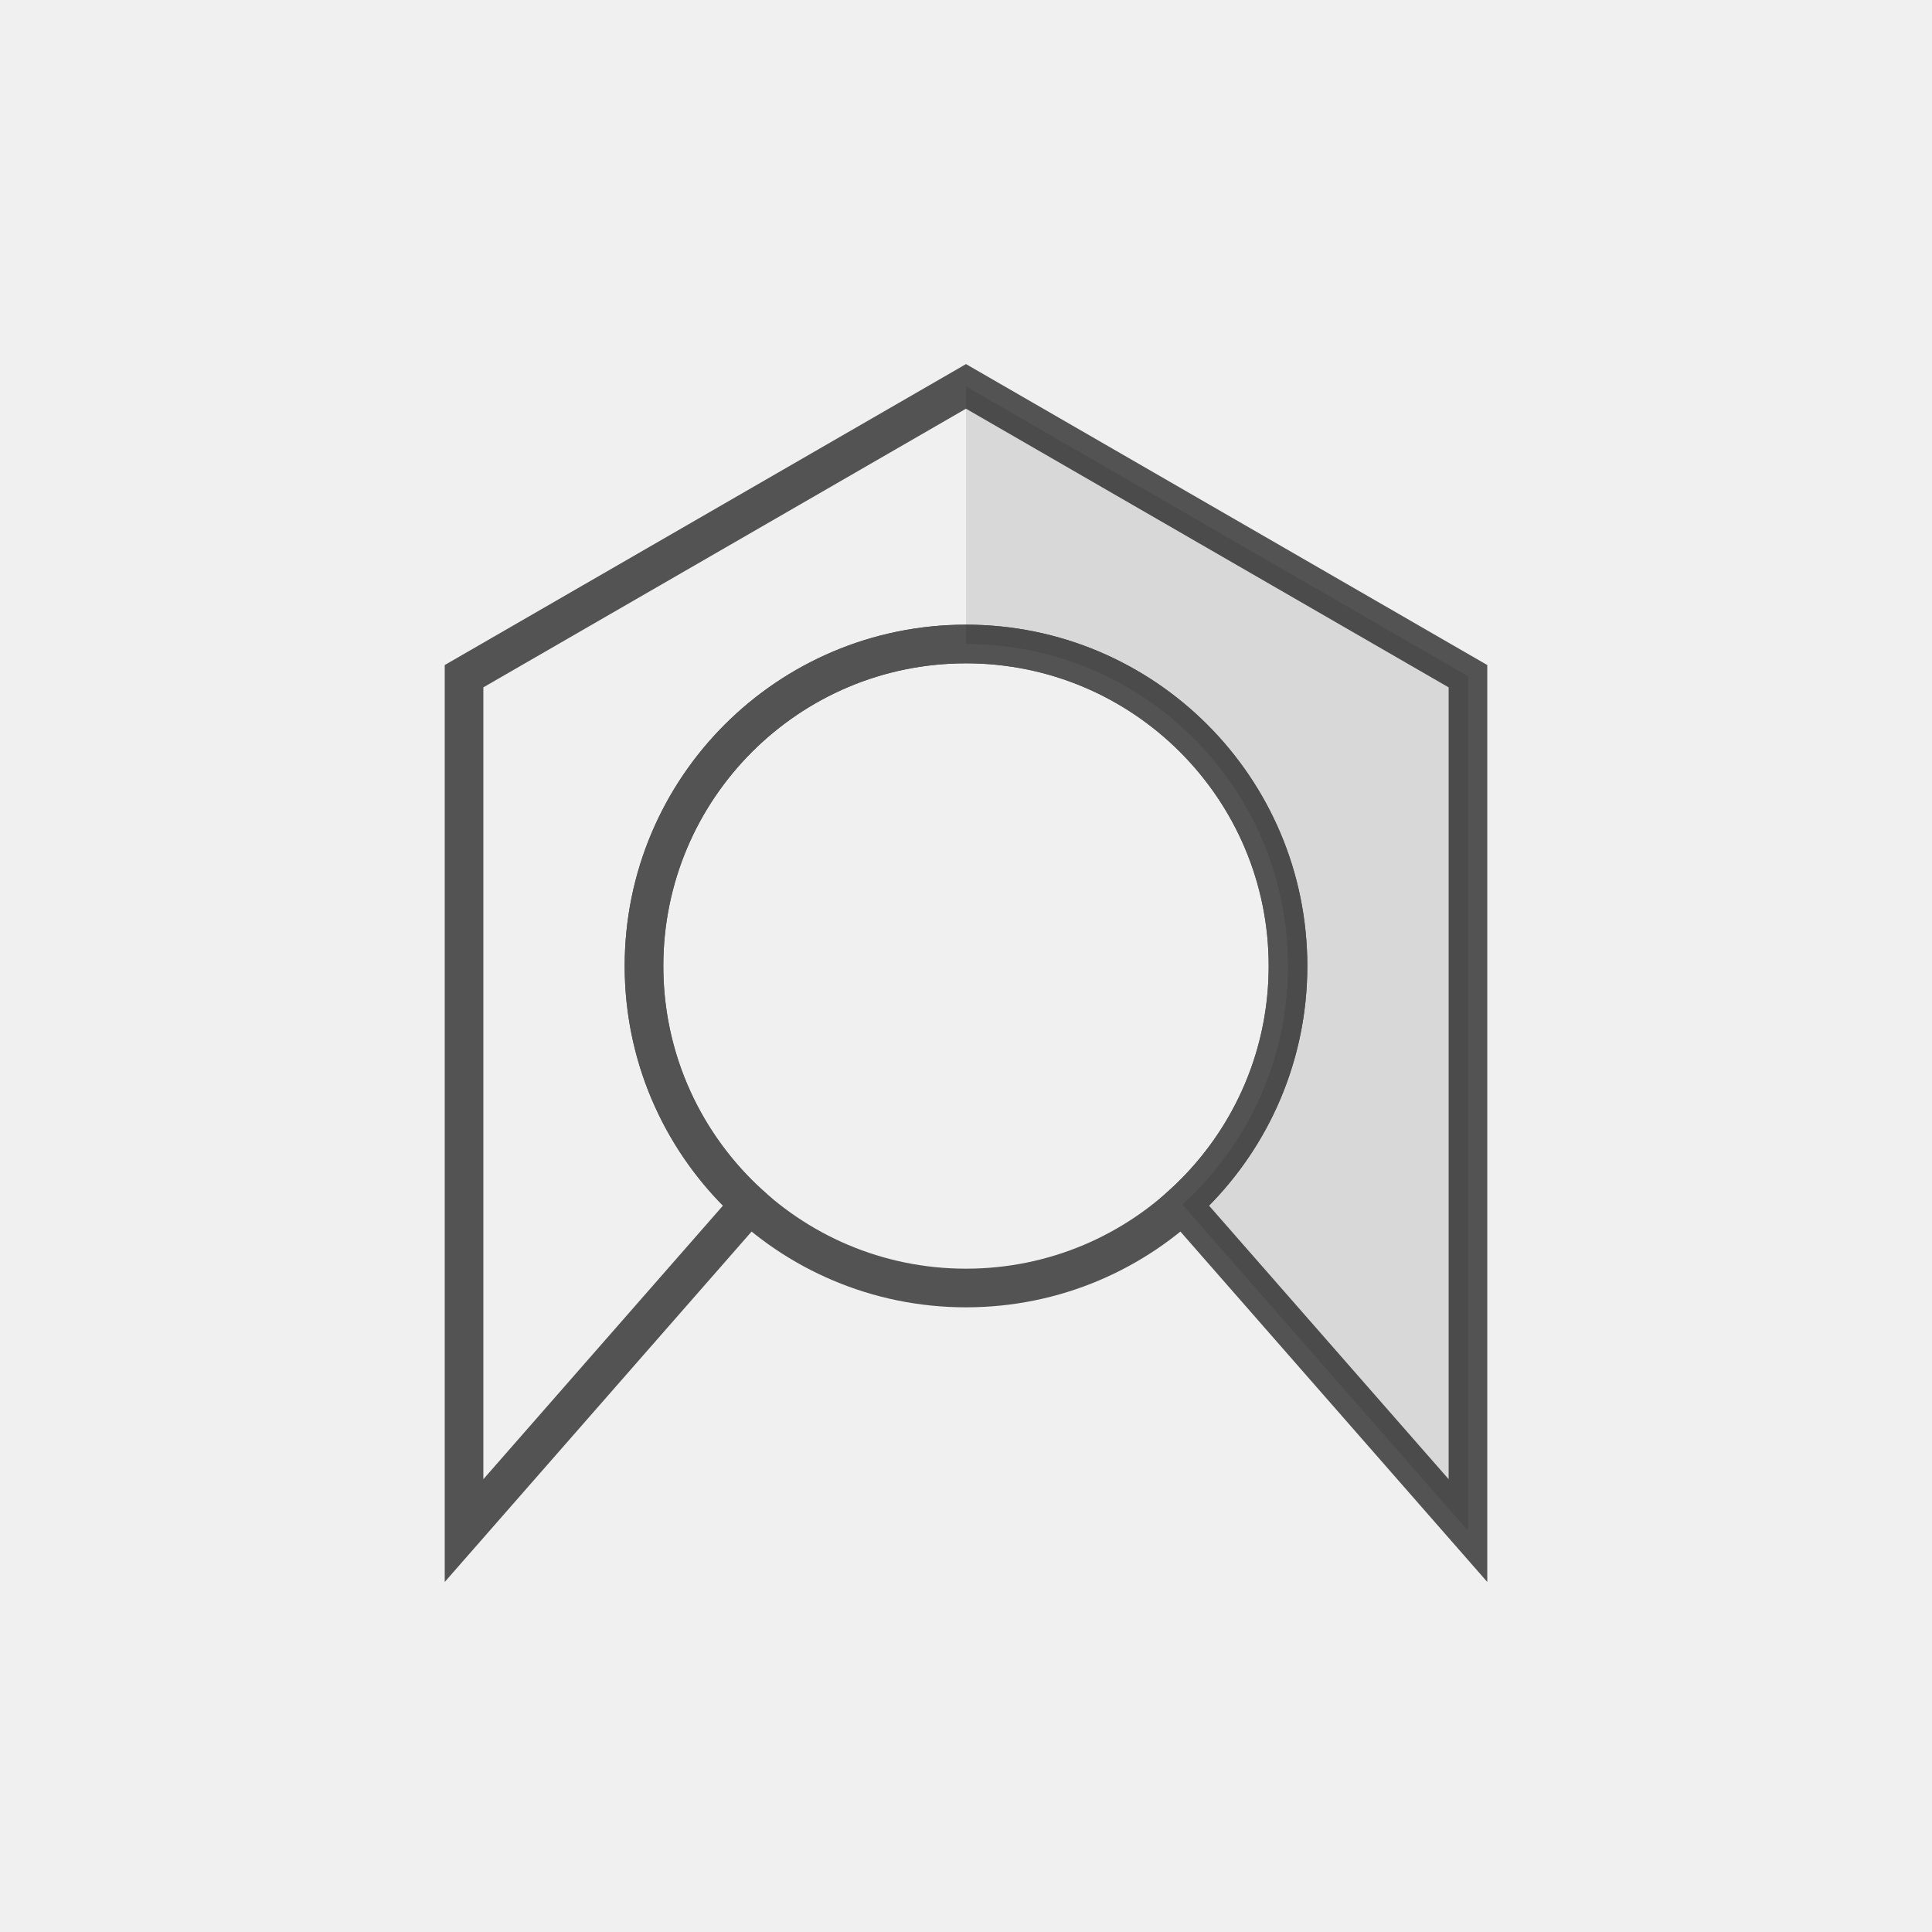
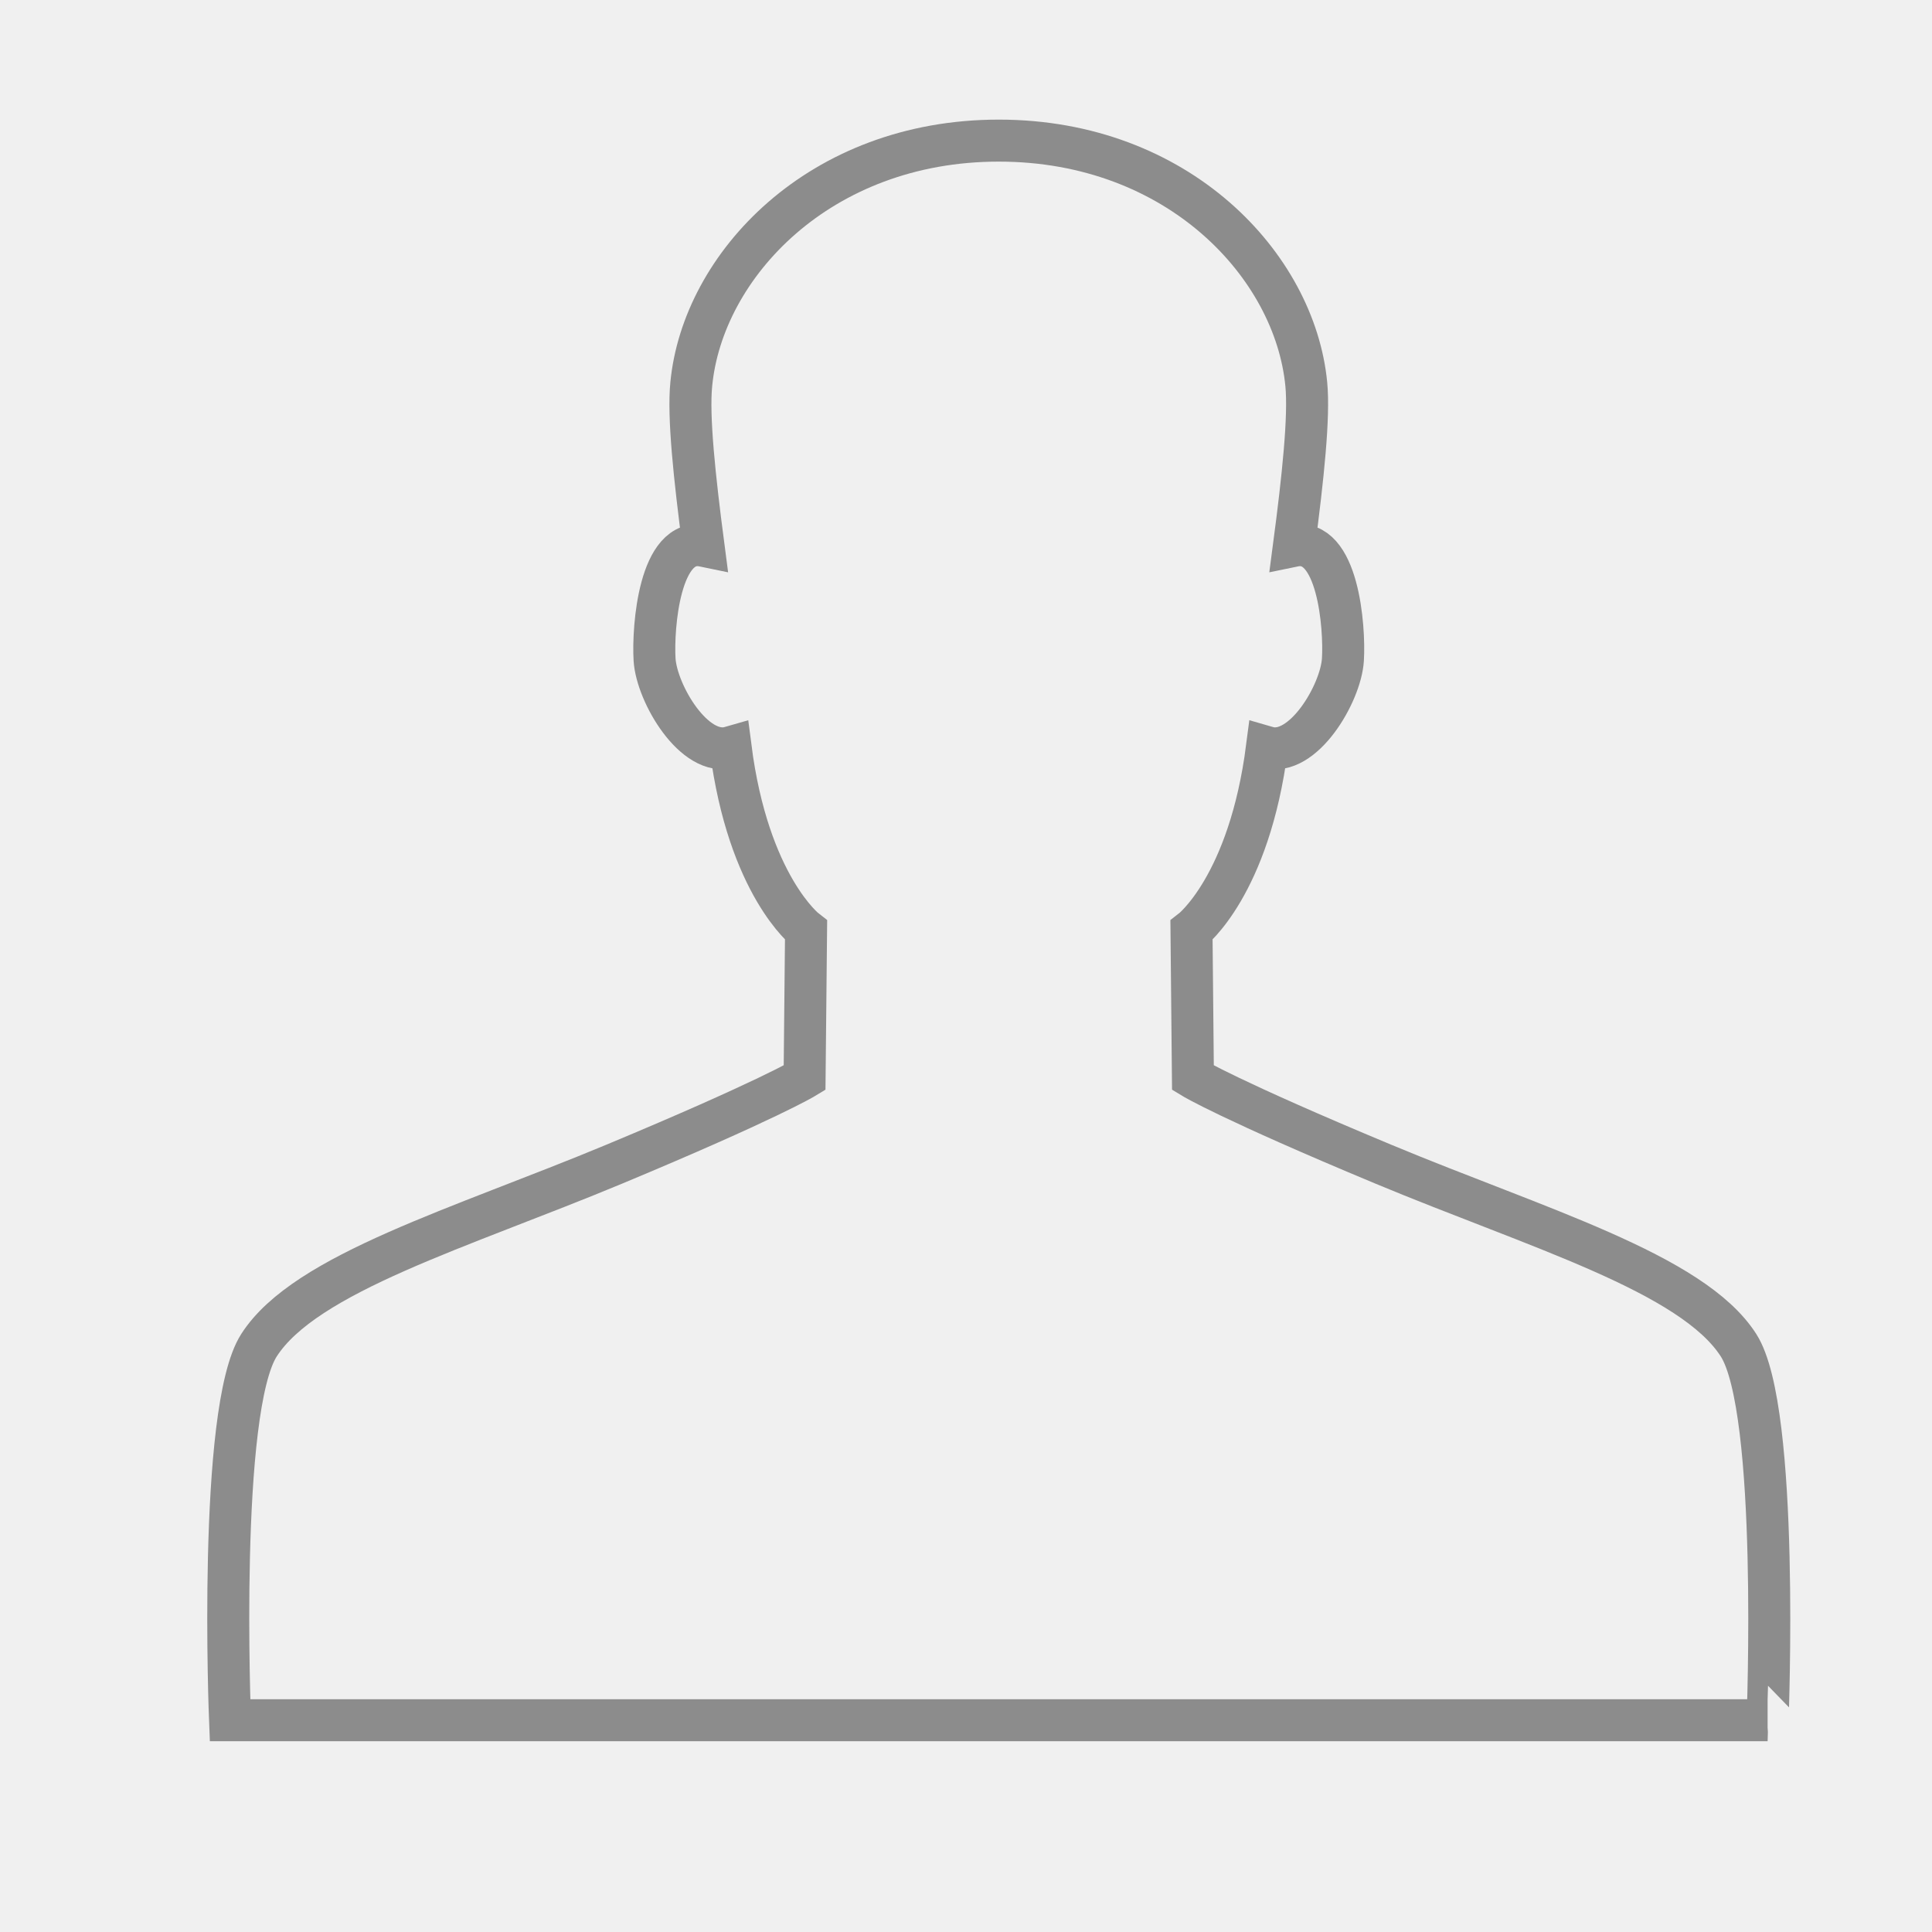
- <svg xmlns="http://www.w3.org/2000/svg" version="1.1" id="Layer_1" x="0px" y="0px" width="150px" height="150px" viewBox="0 0 150 150" enable-background="new 0 0 150 150" xml:space="preserve">
-   <circle fill="none" stroke="#535353" stroke-width="3" stroke-miterlimit="10" cx="75" cy="75" r="25" />
-   <path fill="none" stroke="#535353" stroke-width="3" stroke-miterlimit="10" d="M75,30L36.028,52.5v65v1.334l22.173-25.318  C53.164,88.941,50,82.341,50,75c0-13.807,11.192-25,25-25c13.807,0,25,11.193,25,25c0,7.341-3.164,13.941-8.202,18.516  l22.174,25.318V117.5v-65L75,30z" />
-   <path opacity="0.1" d="M75,30v20c13.807,0,25,11.193,25,25c0,7.341-3.164,13.941-8.202,18.516l22.174,25.318V117.5v-65L75,30z" />
+ <svg xmlns="http://www.w3.org/2000/svg" version="1.1" id="Layer_1" x="0px" y="0px" width="46px" height="46px" viewBox="0 0 46 46" enable-background="new 0 0 46 46" xml:space="preserve">
+   <polygon fill="#FBEE29" points="-177.444,9.027 -179.93,4.722 -177.444,0.417 -172.473,0.417 -169.987,4.722 -172.473,9.027 " />
+   <polygon fill="#F6851F" points="-164.866,15.176 -167.351,10.871 -164.866,6.566 -159.895,6.566 -157.409,10.871 -159.895,15.176   " />
+   <polygon fill="#EE3255" points="-159.895,27.305 -162.38,23 -159.895,18.695 -154.923,18.695 -152.438,23 -154.923,27.305 " />
+   <polygon fill="#A555A1" points="-177.444,45.458 -179.929,41.153 -177.444,36.848 -172.473,36.848 -169.987,41.153 -172.473,45.458   " />
+   <polygon fill="#E44A9A" points="-164.866,39.528 -167.351,35.223 -164.866,30.918 -159.895,30.918 -157.409,35.223 -159.895,39.528   " />
+   <polygon fill="#69CCE2" points="-194.994,27.305 -197.479,23 -194.994,18.695 -190.022,18.695 -187.537,23 -190.022,27.305 " />
+   <polygon fill="#5296D0" points="-190.023,39.528 -192.508,35.223 -190.023,30.918 -185.052,30.918 -182.566,35.223 -185.052,39.528   " />
+   <polygon fill="#65BC46" points="-190.023,15.176 -192.508,10.872 -190.023,6.566 -185.052,6.566 -182.566,10.872 -185.052,15.176   " />
+   <g>
+     <path fill="#8C8C8C" d="M-104.878,17.348c-3.832,0-6.949,3.12-6.949,6.952c0,3.829,3.117,6.946,6.949,6.946s6.95-3.117,6.95-6.946   C-97.928,20.468-101.046,17.348-104.878,17.348z" />
+     <path fill="#FFFFFF" d="M-106.713,28.043c-0.844-0.752-1.386-1.833-1.386-3.053c0-2.268,1.837-4.104,4.104-4.104   c1.26,0,2.375,0.58,3.127,1.475C-103.903,22.688-106.306,25.034-106.713,28.043z" />
+     <path fill="none" stroke="#8C8C8C" stroke-miterlimit="10" d="M-91.761,10.261h-2.762V7.5h-2.761v2.761h-13.807   c0-1.33-1.244-2.761-2.762-2.761h-5.522c-1.518,0-2.761,1.432-2.761,2.761h-2.762c-1.518,0-2.761,1.244-2.761,2.762v22.091   c0,1.519,1.244,2.761,2.761,2.761h33.137c1.518,0,2.761-1.243,2.761-2.761V13.023C-89,11.505-90.244,10.261-91.761,10.261z    M-121.047,19.576c-1.11,0-2.011-0.901-2.011-2.012c0-1.109,0.901-2.009,2.011-2.009s2.01,0.9,2.01,2.009   C-119.037,18.675-119.937,19.576-121.047,19.576z M-104.878,34.838c-5.811,0-10.539-4.729-10.539-10.538   c0-5.811,4.728-10.539,10.539-10.539s10.539,4.728,10.539,10.539C-94.339,30.109-99.067,34.838-104.878,34.838z" />
+   </g>
+   <path fill="none" stroke="#8C8C8C" stroke-miterlimit="10" d="M-24.953,35.166l-6.176-6.178c1.562-2.442,2.483-5.339,2.483-8.456  c0-8.671-7.026-15.699-15.699-15.699c-8.669,0-15.699,7.028-15.699,15.699c0,8.67,7.03,15.699,15.699,15.699  c3.119,0,6.015-0.919,8.456-2.485l6.179,6.178c0.434,0.436,1.147,0.436,1.585,0l3.172-3.171  C-24.515,36.314-24.515,35.6-24.953,35.166z" />
+   <path fill="none" stroke="#8C8C8C" stroke-miterlimit="10" d="M-44.345,31.745c-6.181,0-11.214-5.03-11.214-11.213  c0-6.183,5.033-11.213,11.214-11.213c6.186,0,11.214,5.031,11.214,11.213C-33.131,26.715-38.159,31.745-44.345,31.745z" />
+   <path fill="none" stroke="#8C8C8C" stroke-miterlimit="10" d="M41.393,32.028c-1.1-1.717-4.801-2.785-8.46-4.311  c-3.662-1.526-4.53-2.055-4.53-2.055l-0.034-3.512c0,0,1.372-1.054,1.798-4.359c0.855,0.249,1.758-1.28,1.807-2.085  c0.048-0.775-0.117-2.927-1.165-2.711c0.214-1.621,0.368-3.078,0.293-3.849c-0.272-2.822-3.05-5.798-7.322-5.798  c-4.271,0-7.05,2.976-7.321,5.798c-0.078,0.771,0.078,2.228,0.29,3.849c-1.045-0.216-1.21,1.936-1.164,2.711  c0.051,0.806,0.948,2.334,1.809,2.085c0.424,3.305,1.798,4.359,1.798,4.359l-0.035,3.512c0,0-0.869,0.529-4.529,2.055  c-3.662,1.526-7.36,2.594-8.461,4.311c-0.989,1.538-0.69,8.93-0.69,8.93h36.609C42.083,40.958,42.38,33.565,41.393,32.028z" />
</svg>
